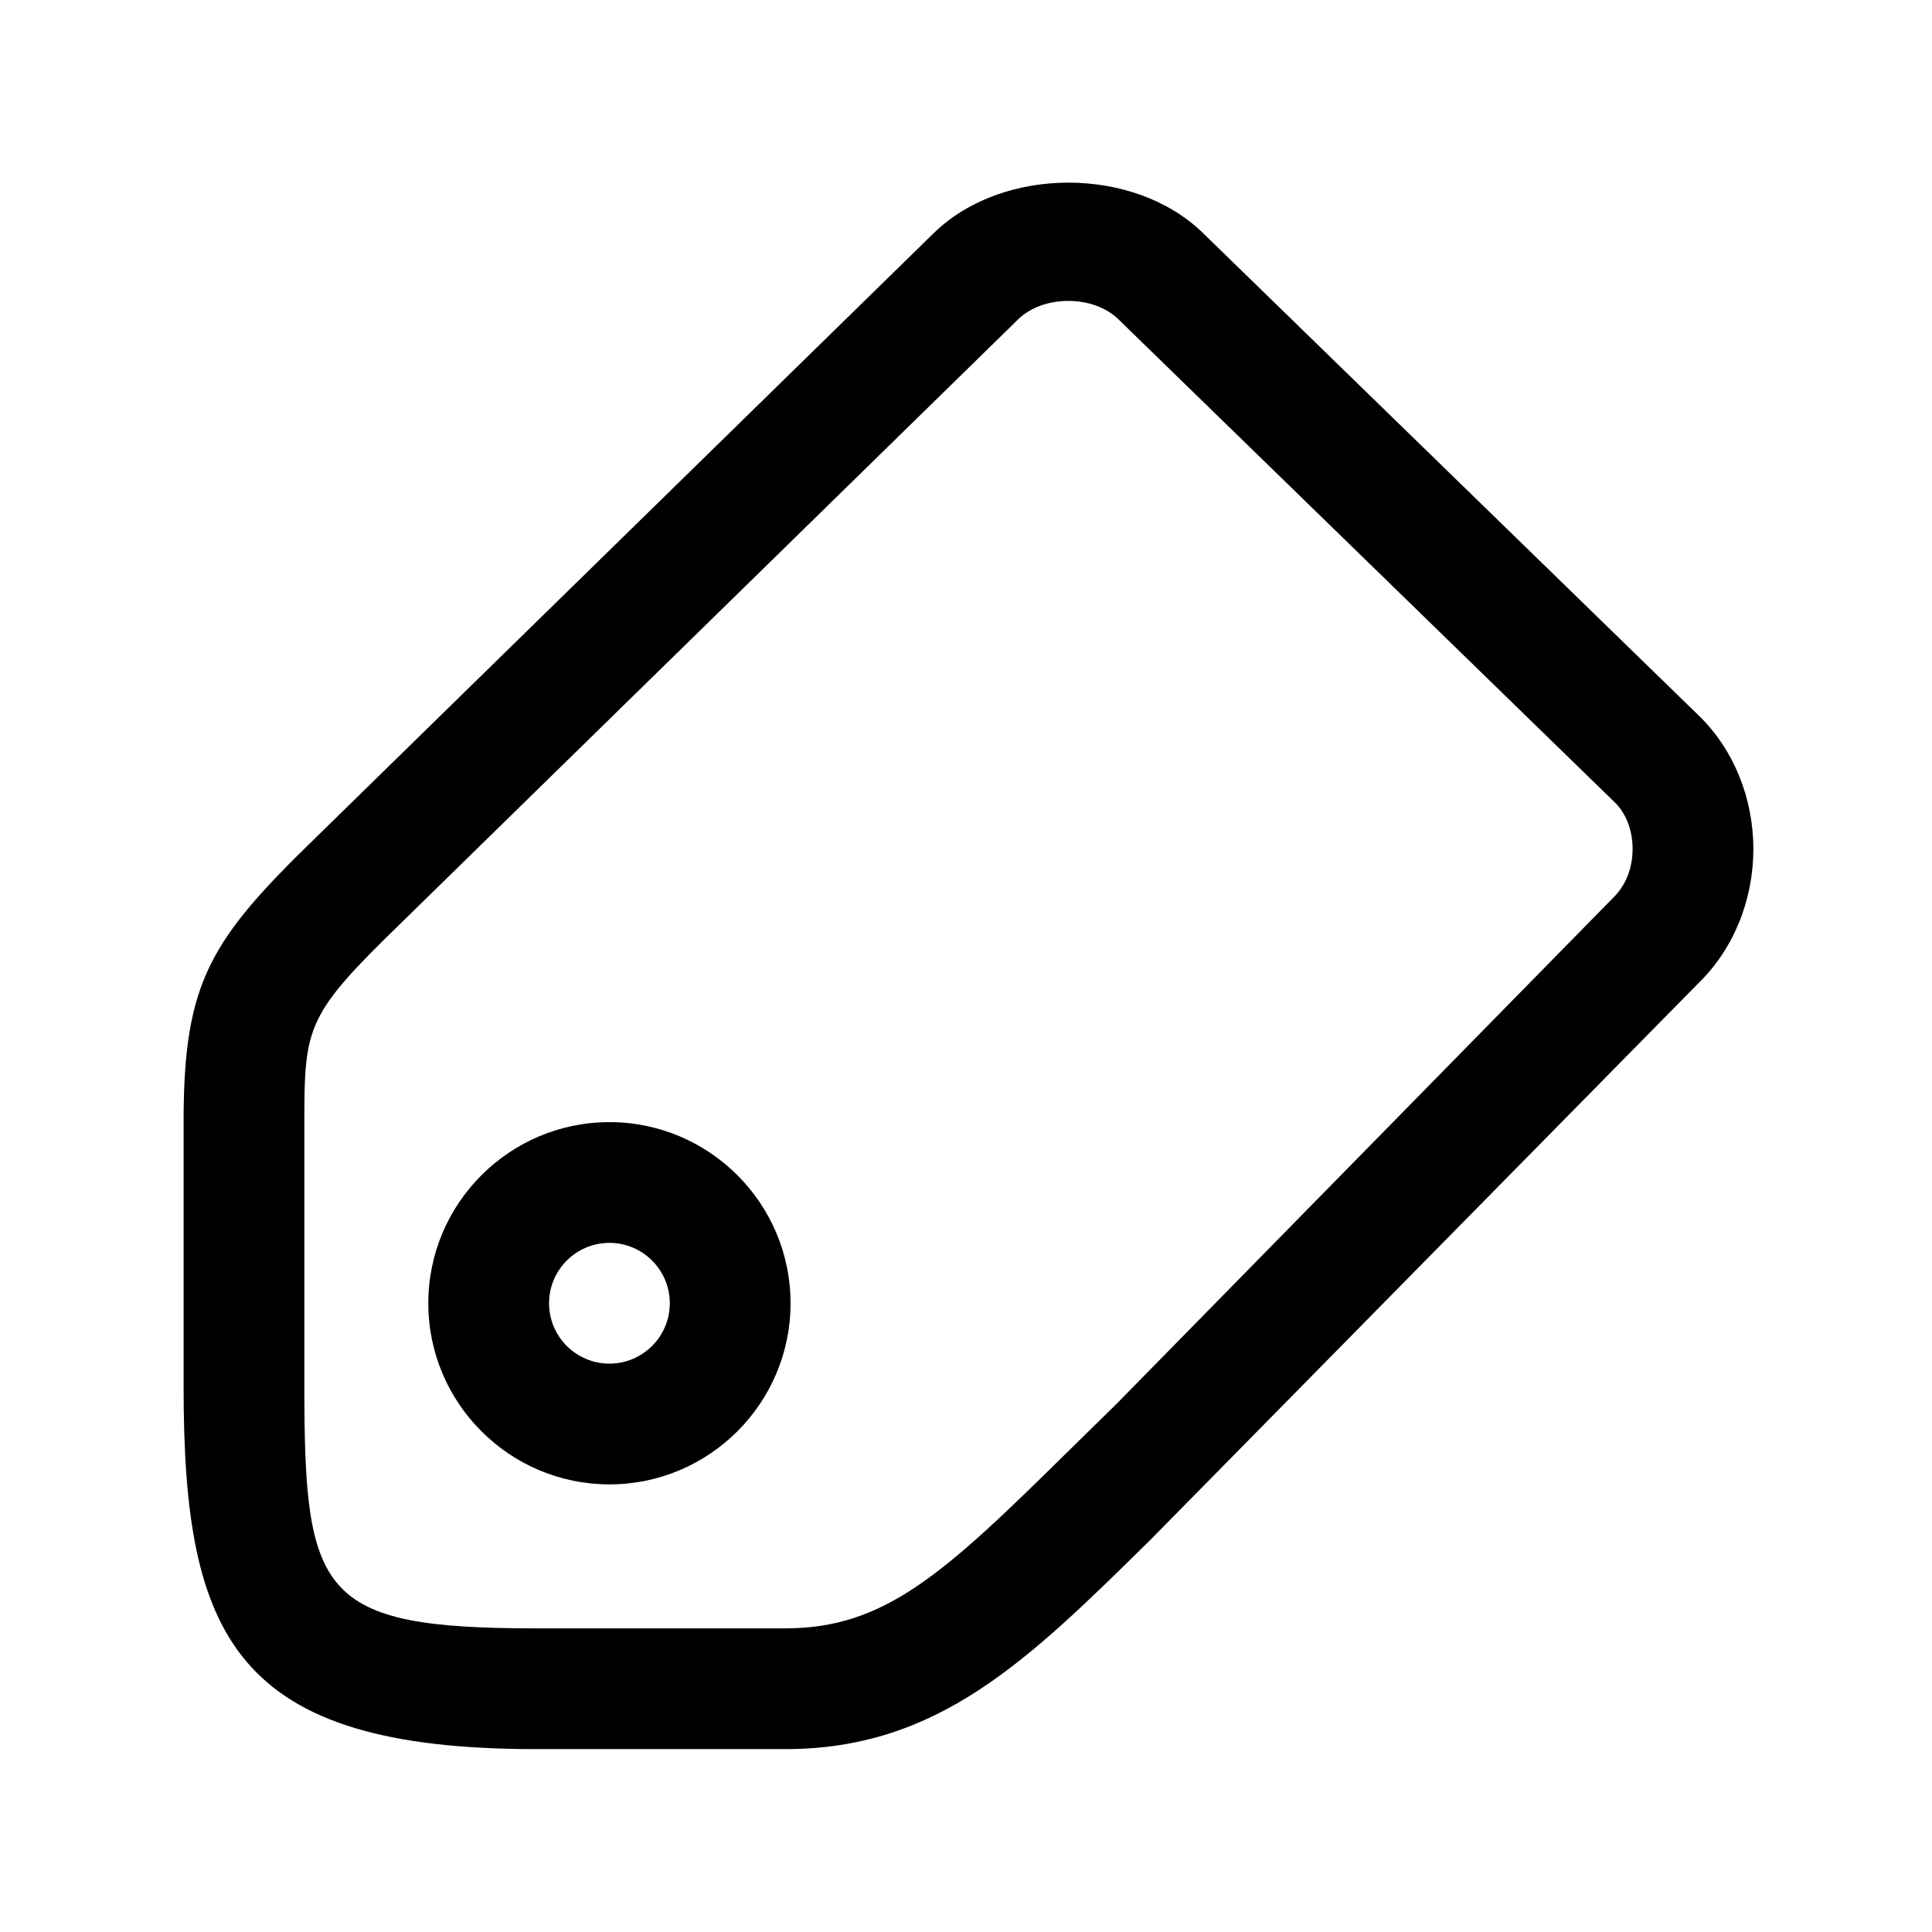
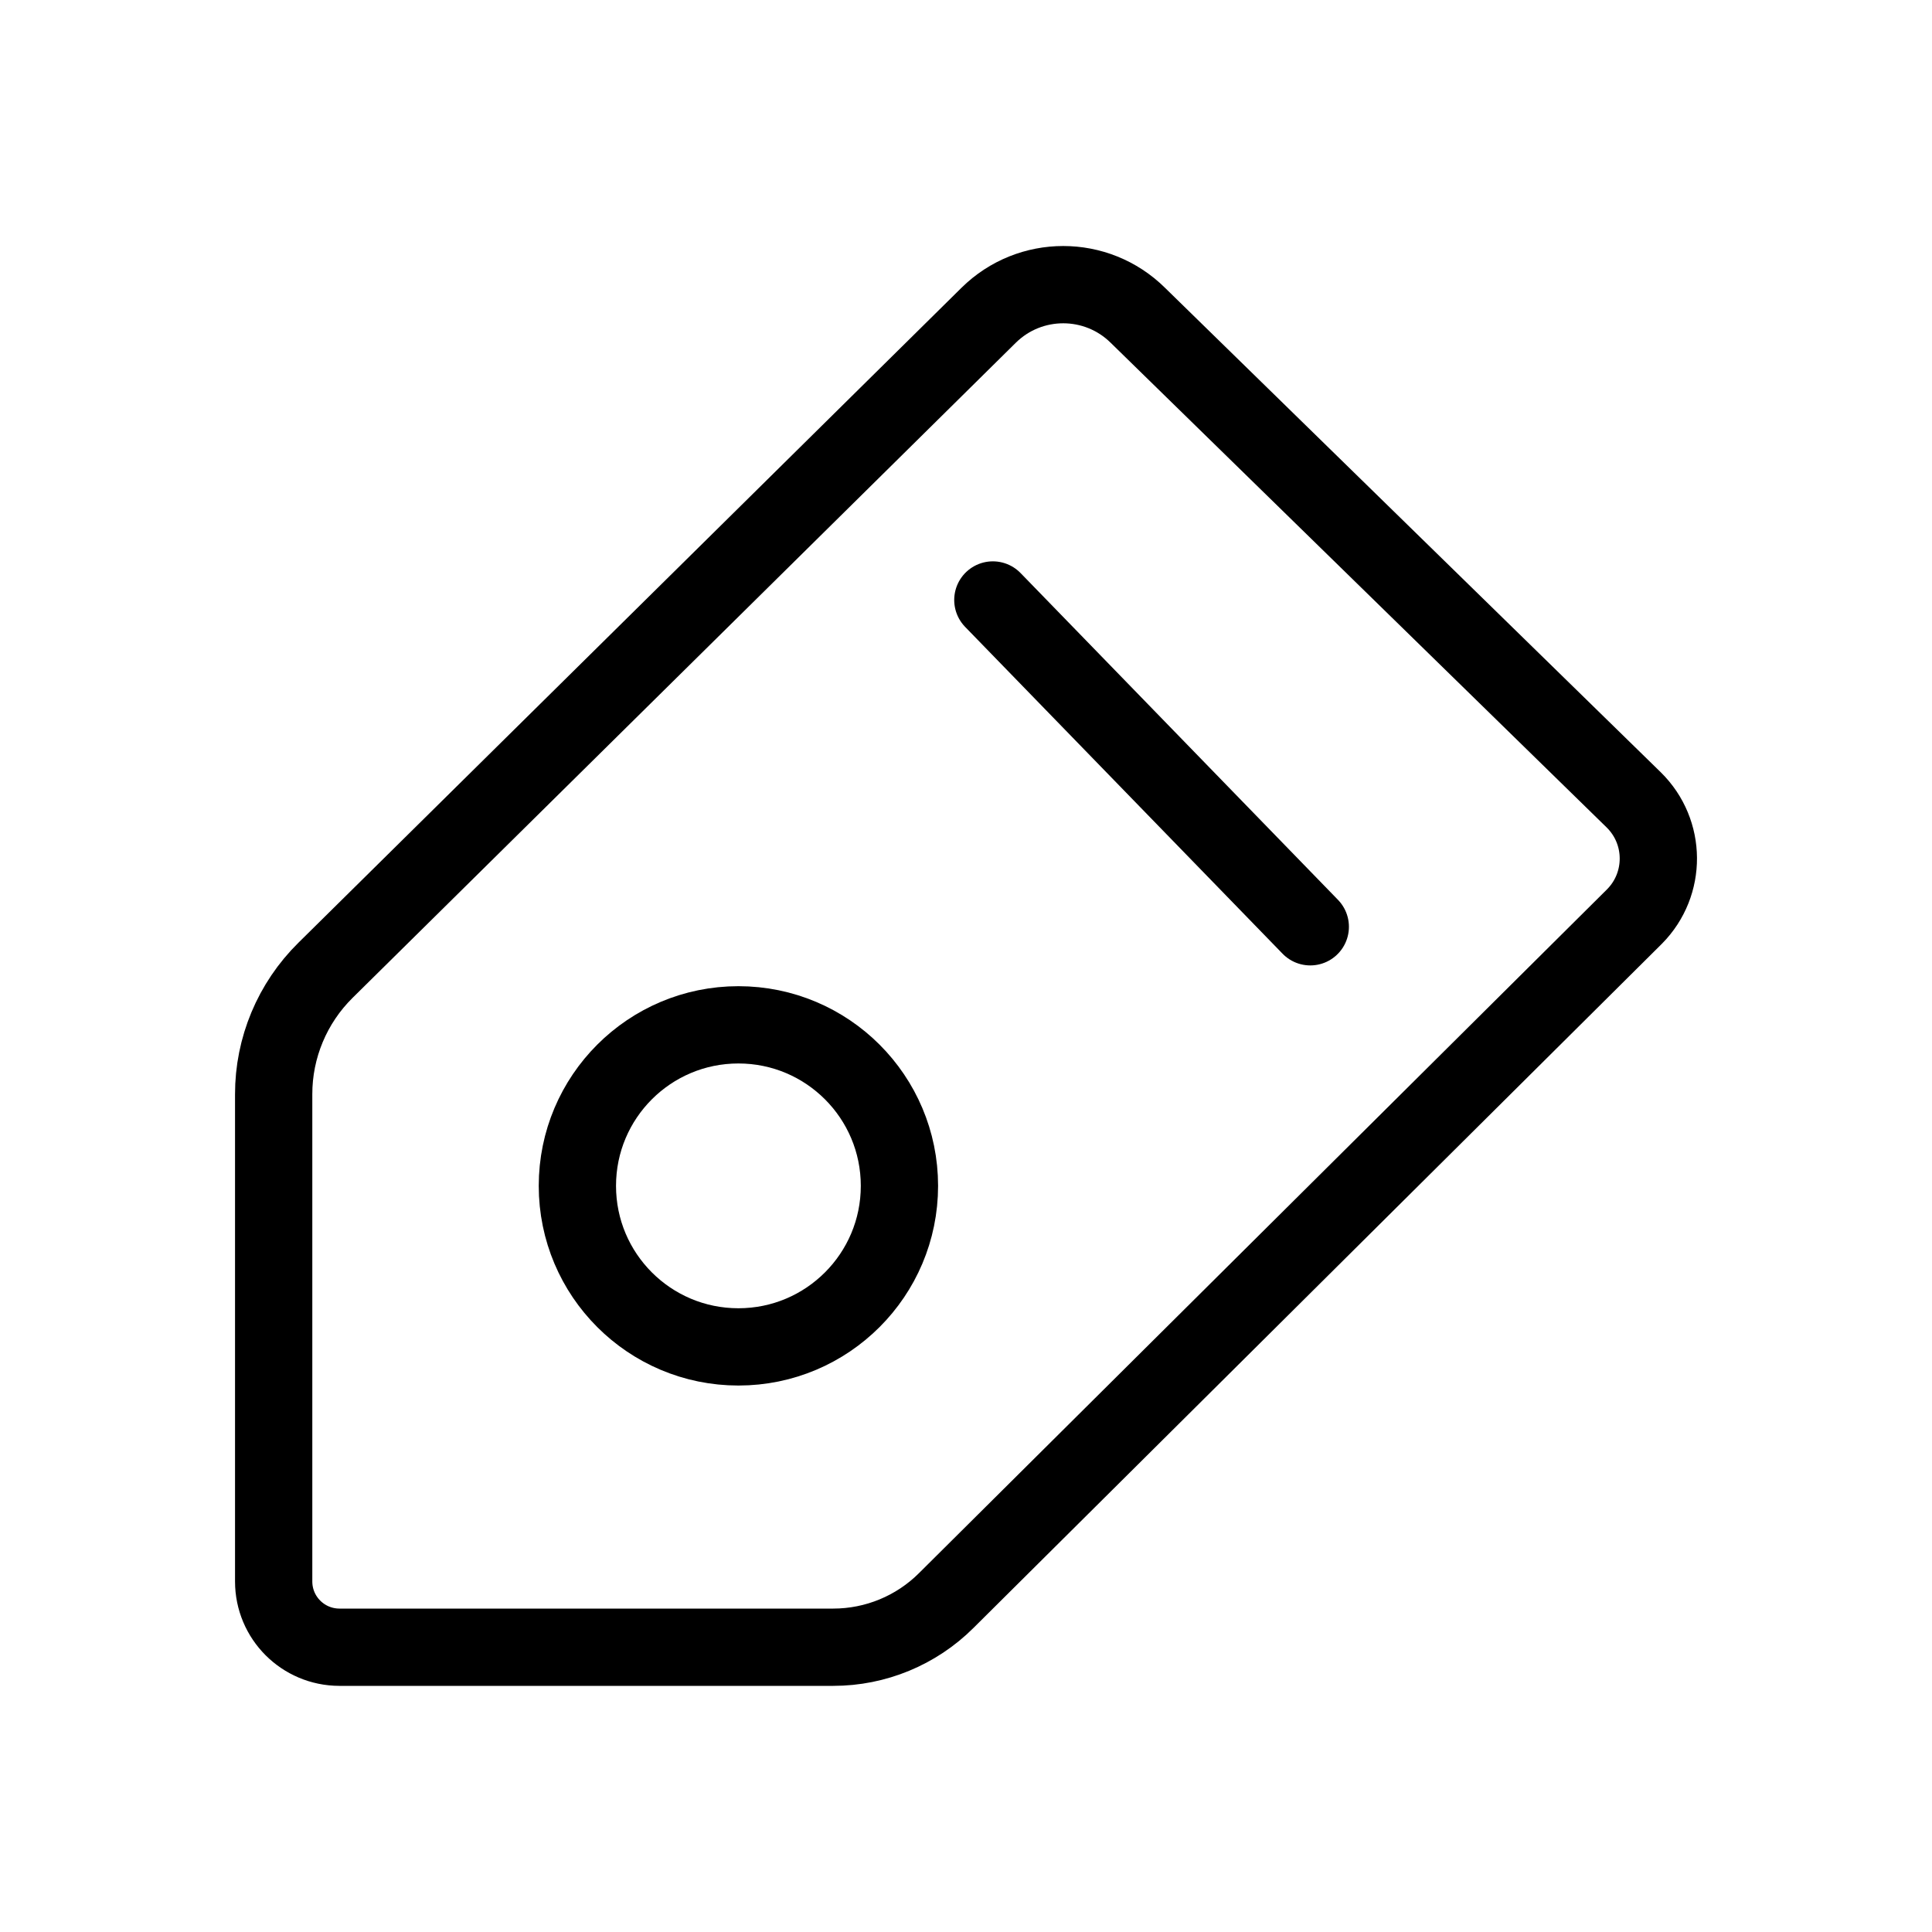
- <svg xmlns="http://www.w3.org/2000/svg" t="1649841850905" class="icon" viewBox="0 0 1024 1024" version="1.1" p-id="5169" width="200" height="200">
+ <svg xmlns="http://www.w3.org/2000/svg" id="_图层_1" data-name="图层 1" viewBox="0 0 200 200">
  <defs>
-     <style type="text/css">@font-face { font-family: feedback-iconfont; src: url("//at.alicdn.com/t/font_1031158_u69w8yhxdu.woff2?t=1630033759944") format("woff2"), url("//at.alicdn.com/t/font_1031158_u69w8yhxdu.woff?t=1630033759944") format("woff"), url("//at.alicdn.com/t/font_1031158_u69w8yhxdu.ttf?t=1630033759944") format("truetype"); }
- </style>
+     <style>
+       .cls-1 {
+         fill: none;
+         stroke: #000;
+         stroke-linecap: round;
+         stroke-linejoin: round;
+         stroke-width: 8px;
+       }
+     </style>
  </defs>
-   <path d="M323.008 786.752c-52.928 0-96-43.072-96-96s43.072-96 96-96 96 43.072 96 96S375.936 786.752 323.008 786.752zM323.008 658.752c-17.632 0-32 14.336-32 32s14.368 32 32 32 32-14.336 32-32S340.64 658.752 323.008 658.752z" p-id="5170" />
-   <path d="M416.096 927.072 284.224 927.072c-159.936 0-186.912-59.232-186.912-192l0-140.8c0-74.272 14.304-96.256 70.72-150.976l327.04-319.904c36.576-35.488 105.888-35.392 142.304-0.096l263.072 256.032c18.336 17.792 28.864 43.552 28.864 70.656 0 27.296-10.656 53.28-29.248 71.264l-290.016 294.592C544.544 880.416 497.216 927.072 416.096 927.072zM566.24 159.488c-10.496 0-20.16 3.52-26.528 9.696l-327.04 319.936c-49.952 48.48-51.36 54.528-51.36 105.152l0 140.8c0 110.272 8.352 128 122.912 128l131.872 0c52.672 0 83.744-28.48 148.992-92.8l26.656-26.144 263.232-268.256c6.784-6.592 10.336-15.808 10.336-25.888 0-9.888-3.424-18.88-9.472-24.736l-263.072-256.032C586.432 163.04 576.736 159.488 566.24 159.488z" p-id="5171" />
+   <path class="cls-1" d="M35.13,170.52h51.13c4.38,0,8.59-1.74,11.69-4.83l71.18-70.74s.05-.05.08-.08c3.31-3.35,3.28-8.75-.08-12.06l-51.34-50.17c-4.28-4.23-11.17-4.23-15.45,0L33.7,100.44c-3.44,3.39-5.38,8.02-5.37,12.85v50.42c0,3.76,3.04,6.8,6.8,6.81Z" />
+   <circle class="cls-1" cx="76.44" cy="122.76" r="16.67" />
+   <line class="cls-1" x1="102.78" y1="62.11" x2="135.64" y2="95.94" />
</svg>
